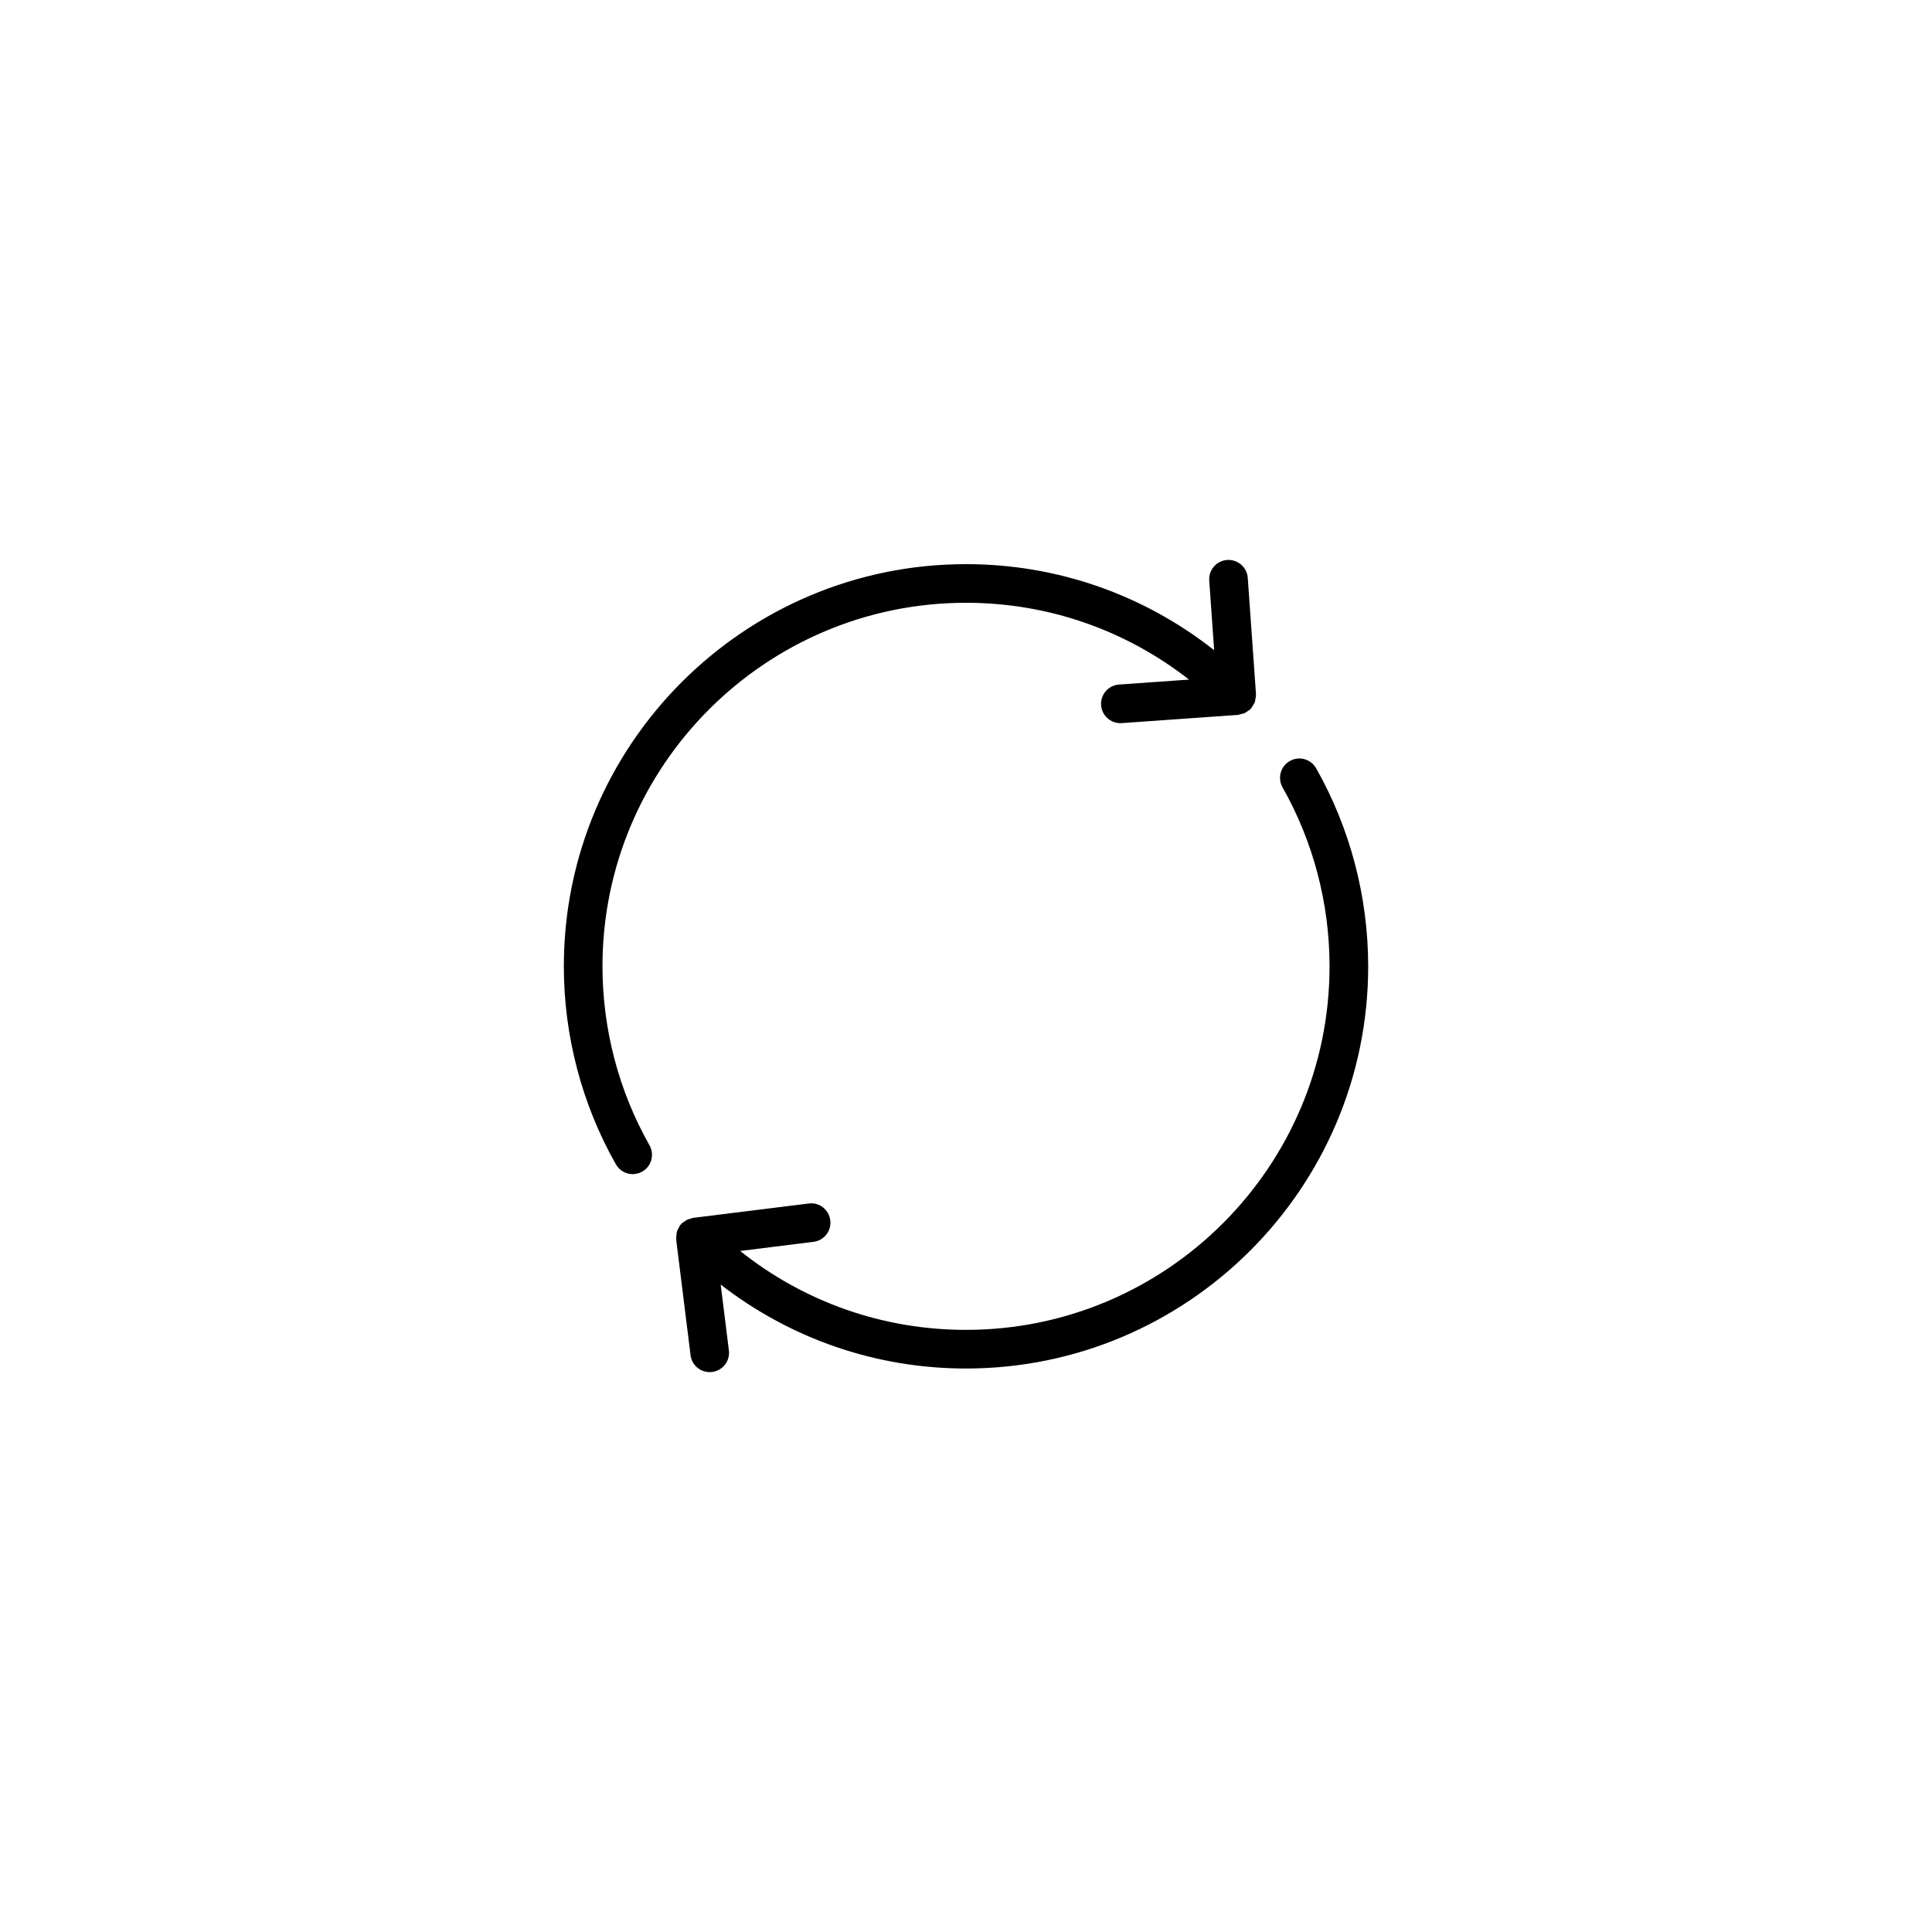
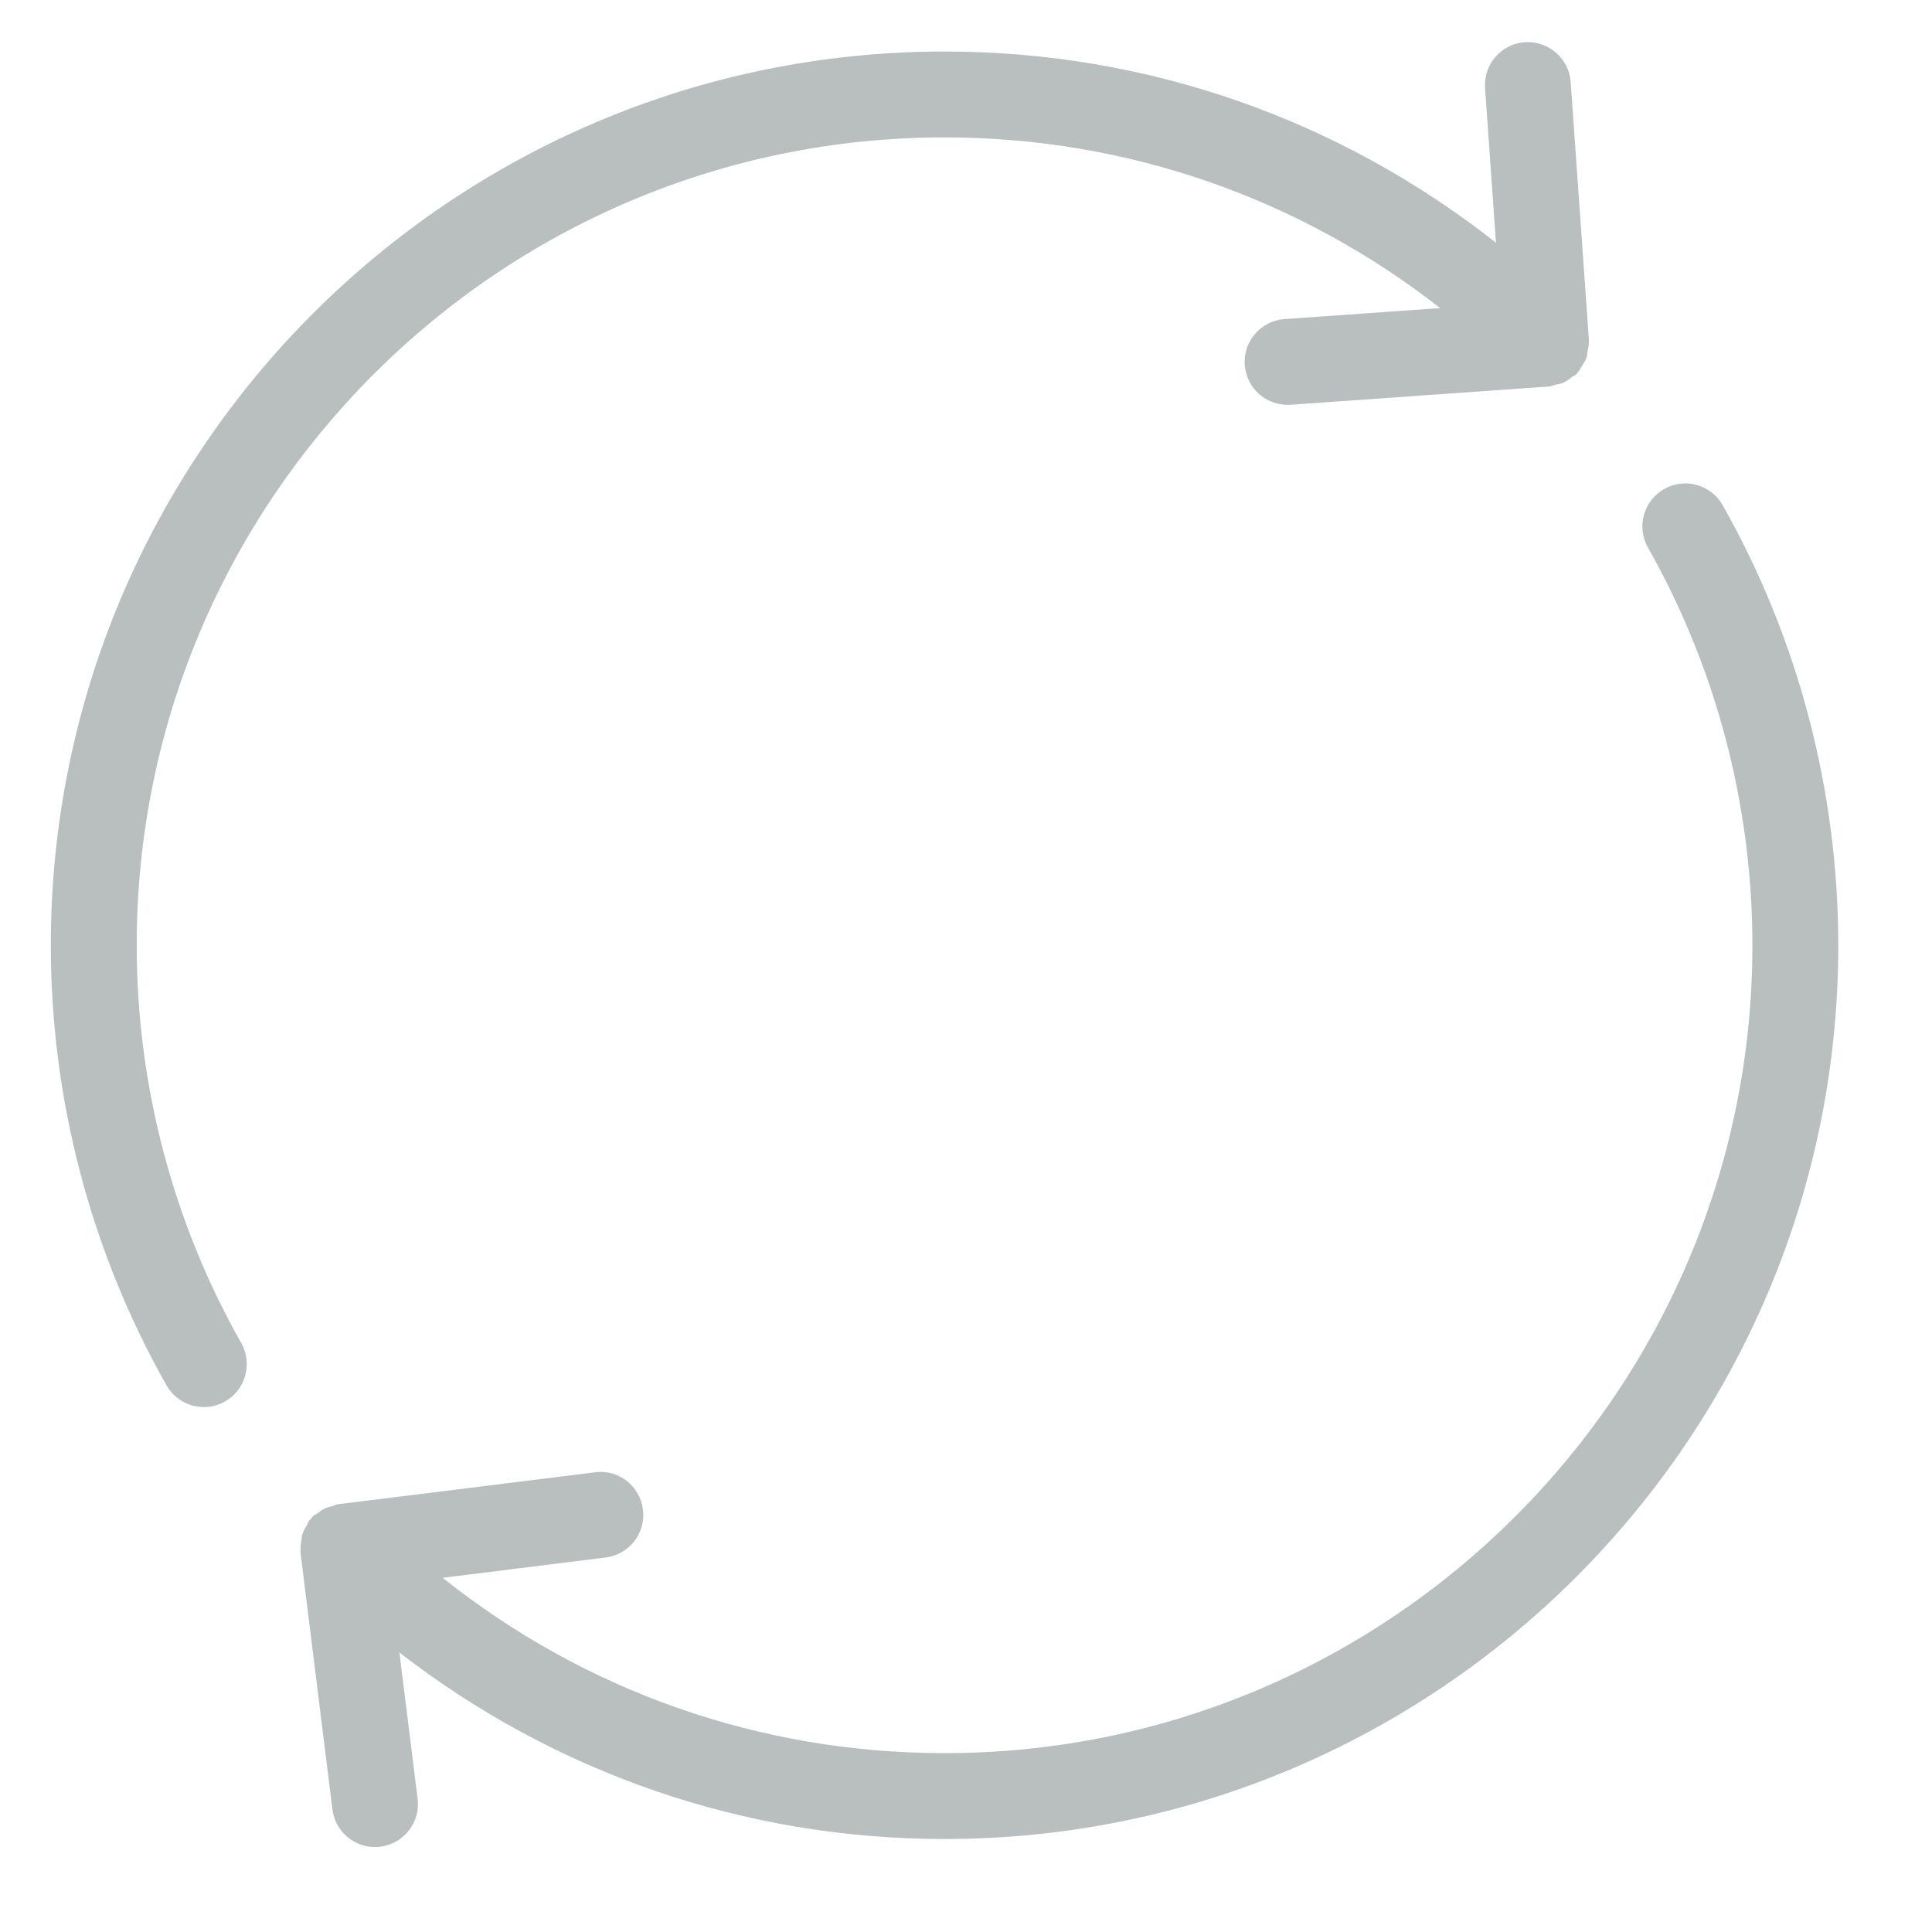
- <svg xmlns="http://www.w3.org/2000/svg" version="1.1" id="Your_Icon" x="0px" y="0px" width="100px" height="100px" viewBox="0 0 100 100" enable-background="new 0 0 100 100" xml:space="preserve">
+ <svg xmlns="http://www.w3.org/2000/svg" version="1.1" id="Your_Icon" x="0px" y="0px" width="134px" height="134px" viewBox="28 28 45 45" xml:space="preserve">
  <g>
-     <path d="M31.184,50.018C31.184,39.642,39.624,31.2,50,31.2c4.238,0,8.255,1.407,11.545,3.976l-3.625,0.256   c-0.551,0.039-0.966,0.517-0.927,1.068c0.037,0.527,0.476,0.93,0.996,0.93c0.023,0,0.048-0.001,0.071-0.002l6.023-0.426   c0.05-0.003,0.091-0.028,0.139-0.038c0.069-0.015,0.137-0.026,0.203-0.056c0.065-0.03,0.119-0.074,0.176-0.117   c0.039-0.029,0.084-0.044,0.119-0.079c0.009-0.009,0.012-0.021,0.02-0.029c0.049-0.053,0.081-0.116,0.118-0.177   c0.03-0.051,0.067-0.098,0.088-0.153c0.02-0.052,0.021-0.109,0.032-0.165c0.014-0.074,0.031-0.145,0.028-0.22   c-0.001-0.012,0.005-0.021,0.004-0.033l-0.426-6.025c-0.039-0.551-0.522-0.964-1.067-0.927c-0.551,0.039-0.966,0.517-0.927,1.068   l0.254,3.603C59.191,30.775,54.719,29.2,50,29.2c-11.479,0-20.816,9.339-20.816,20.817c0,3.593,0.932,7.137,2.694,10.249   c0.184,0.324,0.522,0.507,0.871,0.507c0.167,0,0.336-0.042,0.491-0.13c0.481-0.272,0.649-0.883,0.378-1.363   C32.025,56.469,31.184,53.266,31.184,50.018z" />
-     <path d="M68.124,39.767c-0.271-0.481-0.883-0.65-1.362-0.377c-0.481,0.272-0.65,0.882-0.378,1.363   c1.592,2.812,2.433,6.015,2.433,9.265c0,10.375-8.441,18.816-18.816,18.816c-4.301,0-8.376-1.443-11.691-4.084l3.797-0.473   c0.548-0.068,0.938-0.567,0.869-1.115c-0.068-0.55-0.573-0.947-1.116-0.869l-5.994,0.745c-0.042,0.005-0.077,0.028-0.117,0.039   c-0.066,0.017-0.13,0.033-0.192,0.063c-0.059,0.029-0.109,0.067-0.161,0.107c-0.037,0.027-0.08,0.042-0.113,0.075   c-0.016,0.016-0.021,0.037-0.036,0.054c-0.013,0.015-0.032,0.022-0.045,0.039c-0.028,0.036-0.038,0.081-0.061,0.12   c-0.034,0.06-0.069,0.116-0.091,0.181c-0.019,0.055-0.024,0.111-0.032,0.169c-0.011,0.071-0.021,0.14-0.016,0.211   c0.001,0.019-0.007,0.037-0.004,0.057l0.745,5.991c0.062,0.507,0.493,0.877,0.99,0.877c0.042,0,0.083-0.002,0.125-0.008   c0.548-0.068,0.938-0.567,0.869-1.115l-0.424-3.408c3.625,2.806,8.04,4.344,12.698,4.344c11.478,0,20.816-9.338,20.816-20.816   C70.816,46.423,69.886,42.878,68.124,39.767z" />
+     <path fill="rgb(185, 190, 191)" d="M31.184,50.018C31.184,39.642,39.624,31.2,50,31.2c4.238,0,8.255,1.407,11.545,3.976l-3.625,0.256   c-0.551,0.039-0.966,0.517-0.927,1.068c0.037,0.527,0.476,0.93,0.996,0.93c0.023,0,0.048-0.001,0.071-0.002l6.023-0.426   c0.05-0.003,0.091-0.028,0.139-0.038c0.069-0.015,0.137-0.026,0.203-0.056c0.065-0.03,0.119-0.074,0.176-0.117   c0.039-0.029,0.084-0.044,0.119-0.079c0.009-0.009,0.012-0.021,0.02-0.029c0.049-0.053,0.081-0.116,0.118-0.177   c0.03-0.051,0.067-0.098,0.088-0.153c0.02-0.052,0.021-0.109,0.032-0.165c0.014-0.074,0.031-0.145,0.028-0.22   c-0.001-0.012,0.005-0.021,0.004-0.033l-0.426-6.025c-0.039-0.551-0.522-0.964-1.067-0.927c-0.551,0.039-0.966,0.517-0.927,1.068   l0.254,3.603C59.191,30.775,54.719,29.2,50,29.2c-11.479,0-20.816,9.339-20.816,20.817c0,3.593,0.932,7.137,2.694,10.249   c0.184,0.324,0.522,0.507,0.871,0.507c0.167,0,0.336-0.042,0.491-0.13c0.481-0.272,0.649-0.883,0.378-1.363   C32.025,56.469,31.184,53.266,31.184,50.018z" />
+     <path fill="rgb(185, 190, 191)" d="M68.124,39.767c-0.271-0.481-0.883-0.65-1.362-0.377c-0.481,0.272-0.65,0.882-0.378,1.363   c1.592,2.812,2.433,6.015,2.433,9.265c0,10.375-8.441,18.816-18.816,18.816c-4.301,0-8.376-1.443-11.691-4.084l3.797-0.473   c0.548-0.068,0.938-0.567,0.869-1.115c-0.068-0.55-0.573-0.947-1.116-0.869l-5.994,0.745c-0.042,0.005-0.077,0.028-0.117,0.039   c-0.066,0.017-0.13,0.033-0.192,0.063c-0.059,0.029-0.109,0.067-0.161,0.107c-0.037,0.027-0.08,0.042-0.113,0.075   c-0.016,0.016-0.021,0.037-0.036,0.054c-0.013,0.015-0.032,0.022-0.045,0.039c-0.028,0.036-0.038,0.081-0.061,0.12   c-0.034,0.06-0.069,0.116-0.091,0.181c-0.019,0.055-0.024,0.111-0.032,0.169c-0.011,0.071-0.021,0.14-0.016,0.211   c0.001,0.019-0.007,0.037-0.004,0.057l0.745,5.991c0.062,0.507,0.493,0.877,0.99,0.877c0.042,0,0.083-0.002,0.125-0.008   c0.548-0.068,0.938-0.567,0.869-1.115l-0.424-3.408c3.625,2.806,8.04,4.344,12.698,4.344c11.478,0,20.816-9.338,20.816-20.816   C70.816,46.423,69.886,42.878,68.124,39.767z" />
  </g>
</svg>
